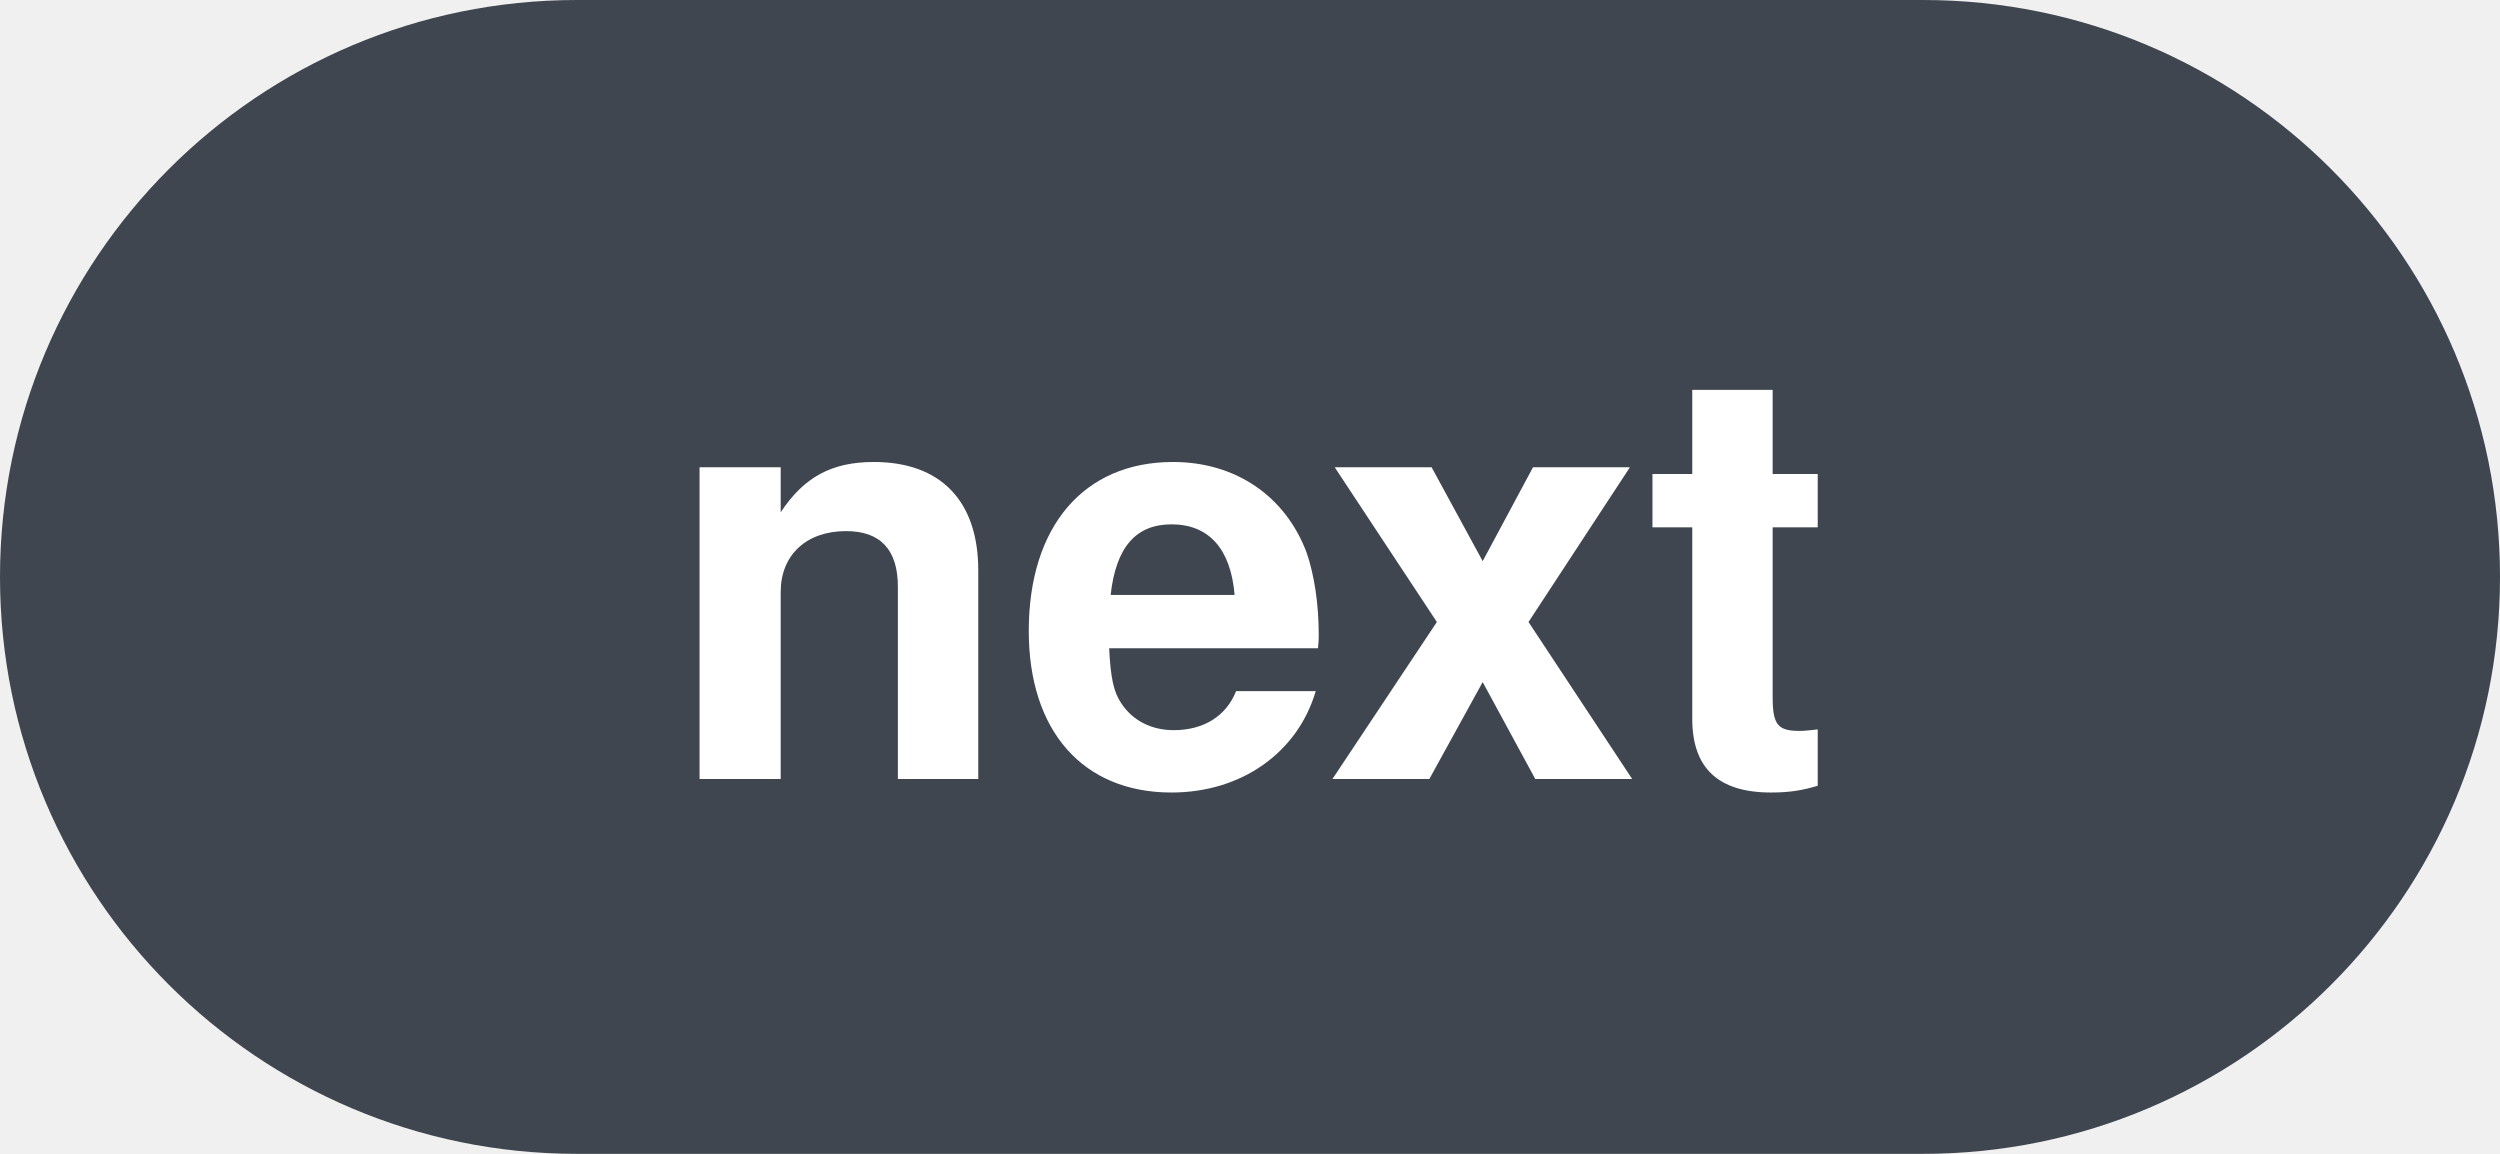
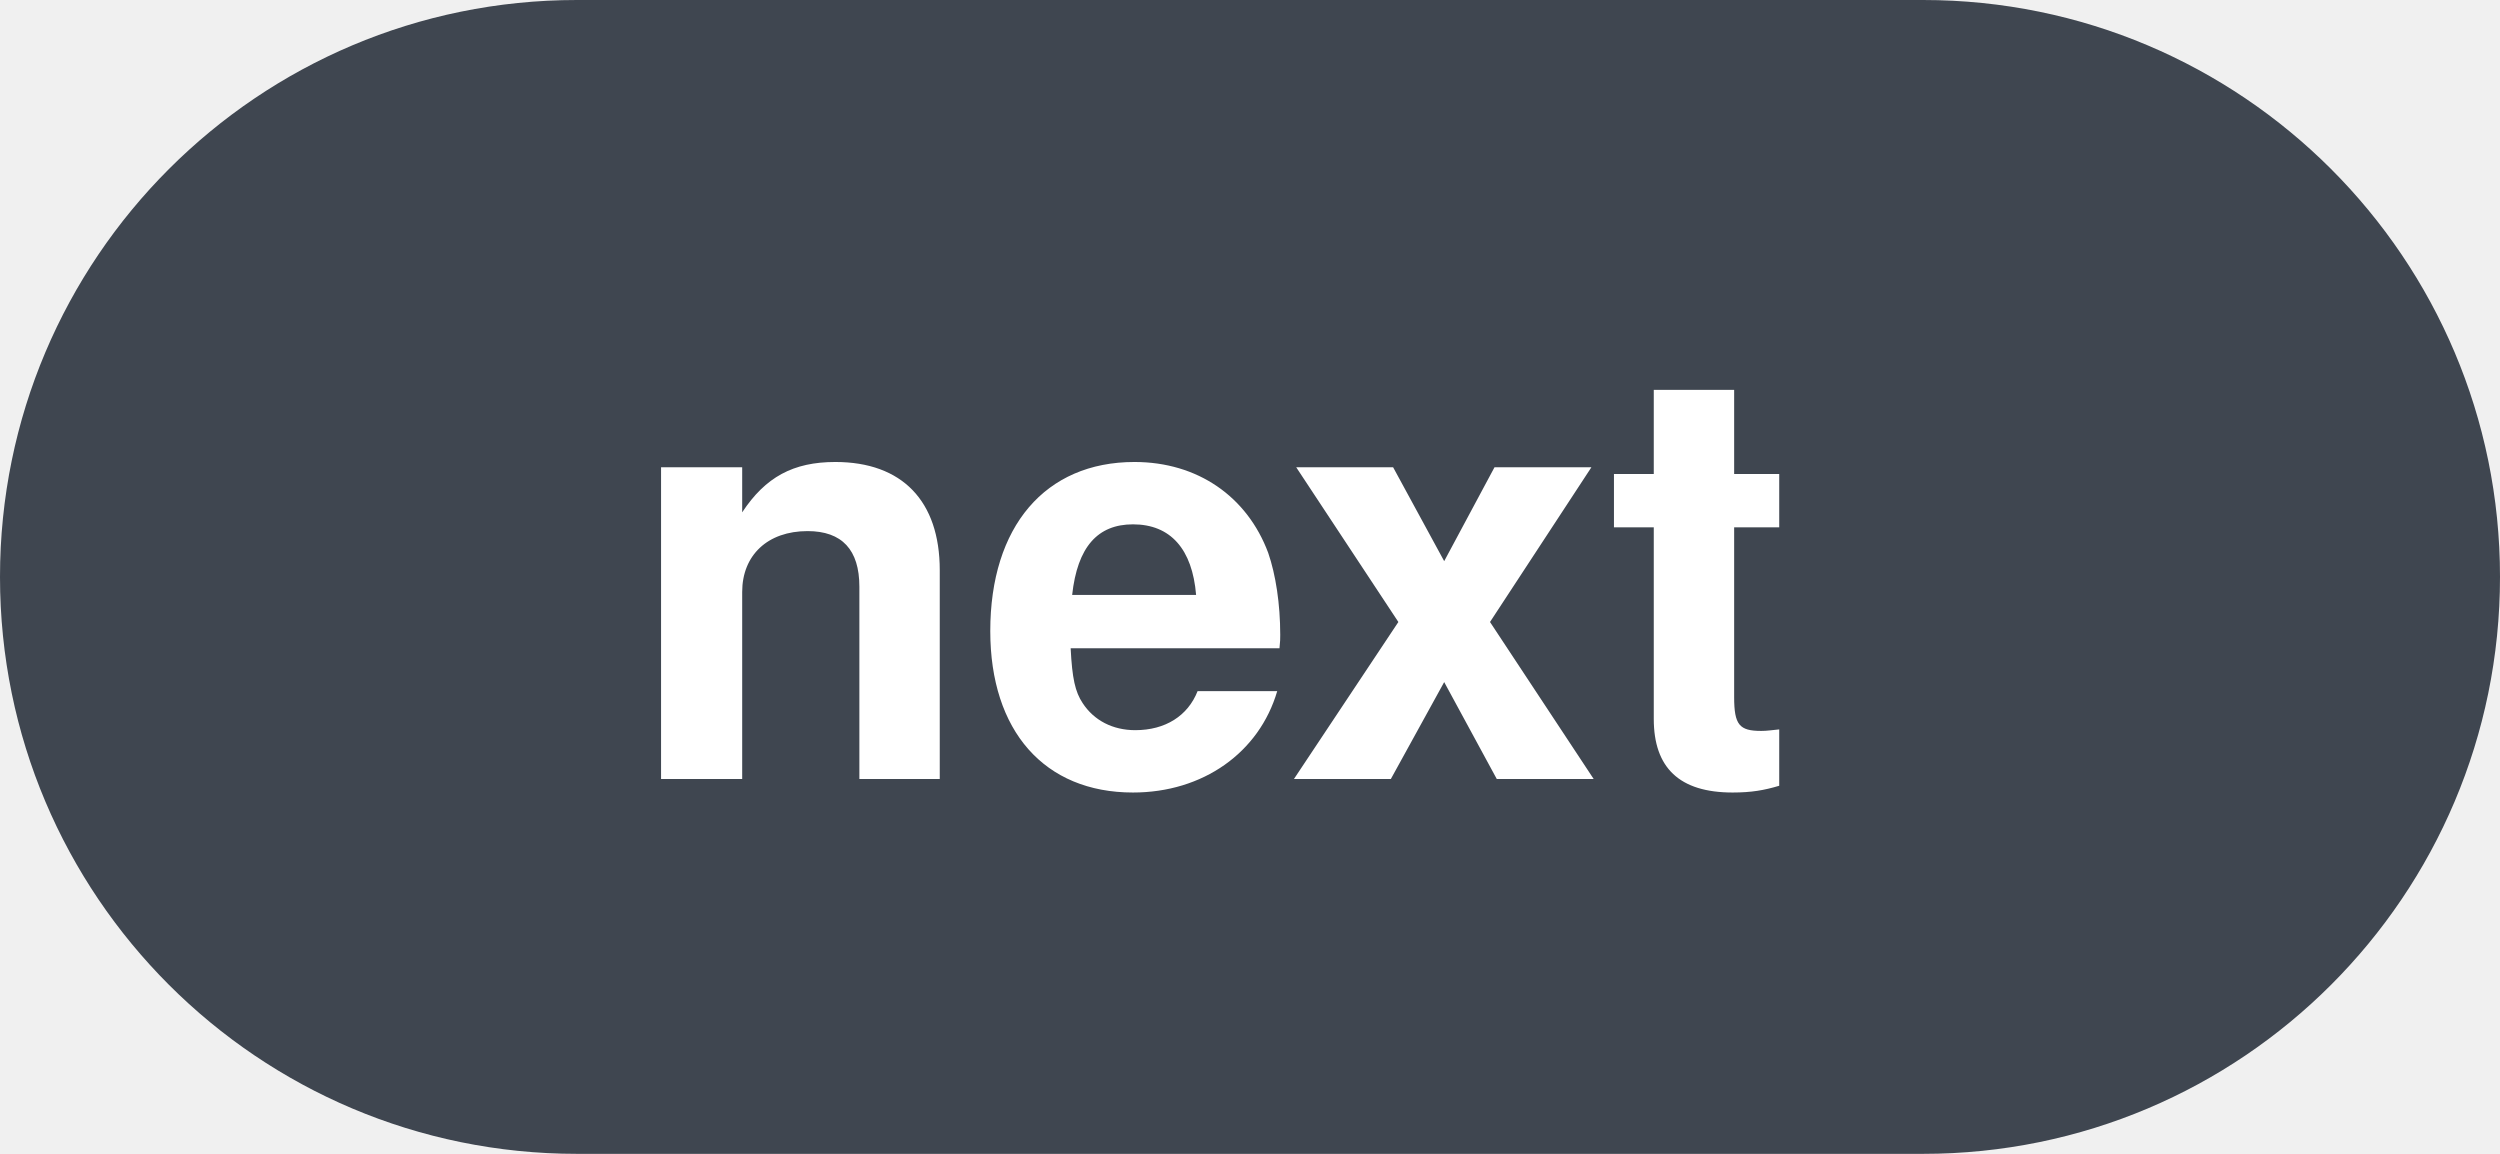
<svg xmlns="http://www.w3.org/2000/svg" width="52" height="24" role="img" aria-label="next">
  <rect width="52" height="24" rx="12" fill="#3f4650" />
-   <text x="26.0" y="16.2" text-anchor="middle" font-family="-apple-system, BlinkMacSystemFont, 'Segoe UI', Helvetica, Arial, sans-serif" font-size="12" font-weight="600" fill="#ffffff">next</text>
+   <text x="13" y="16.2" textLength="26" lengthAdjust="spacing" font-family="-apple-system, BlinkMacSystemFont, 'Segoe UI', Helvetica, Arial, sans-serif" font-size="12" font-weight="600" fill="#ffffff">next</text>
</svg>
